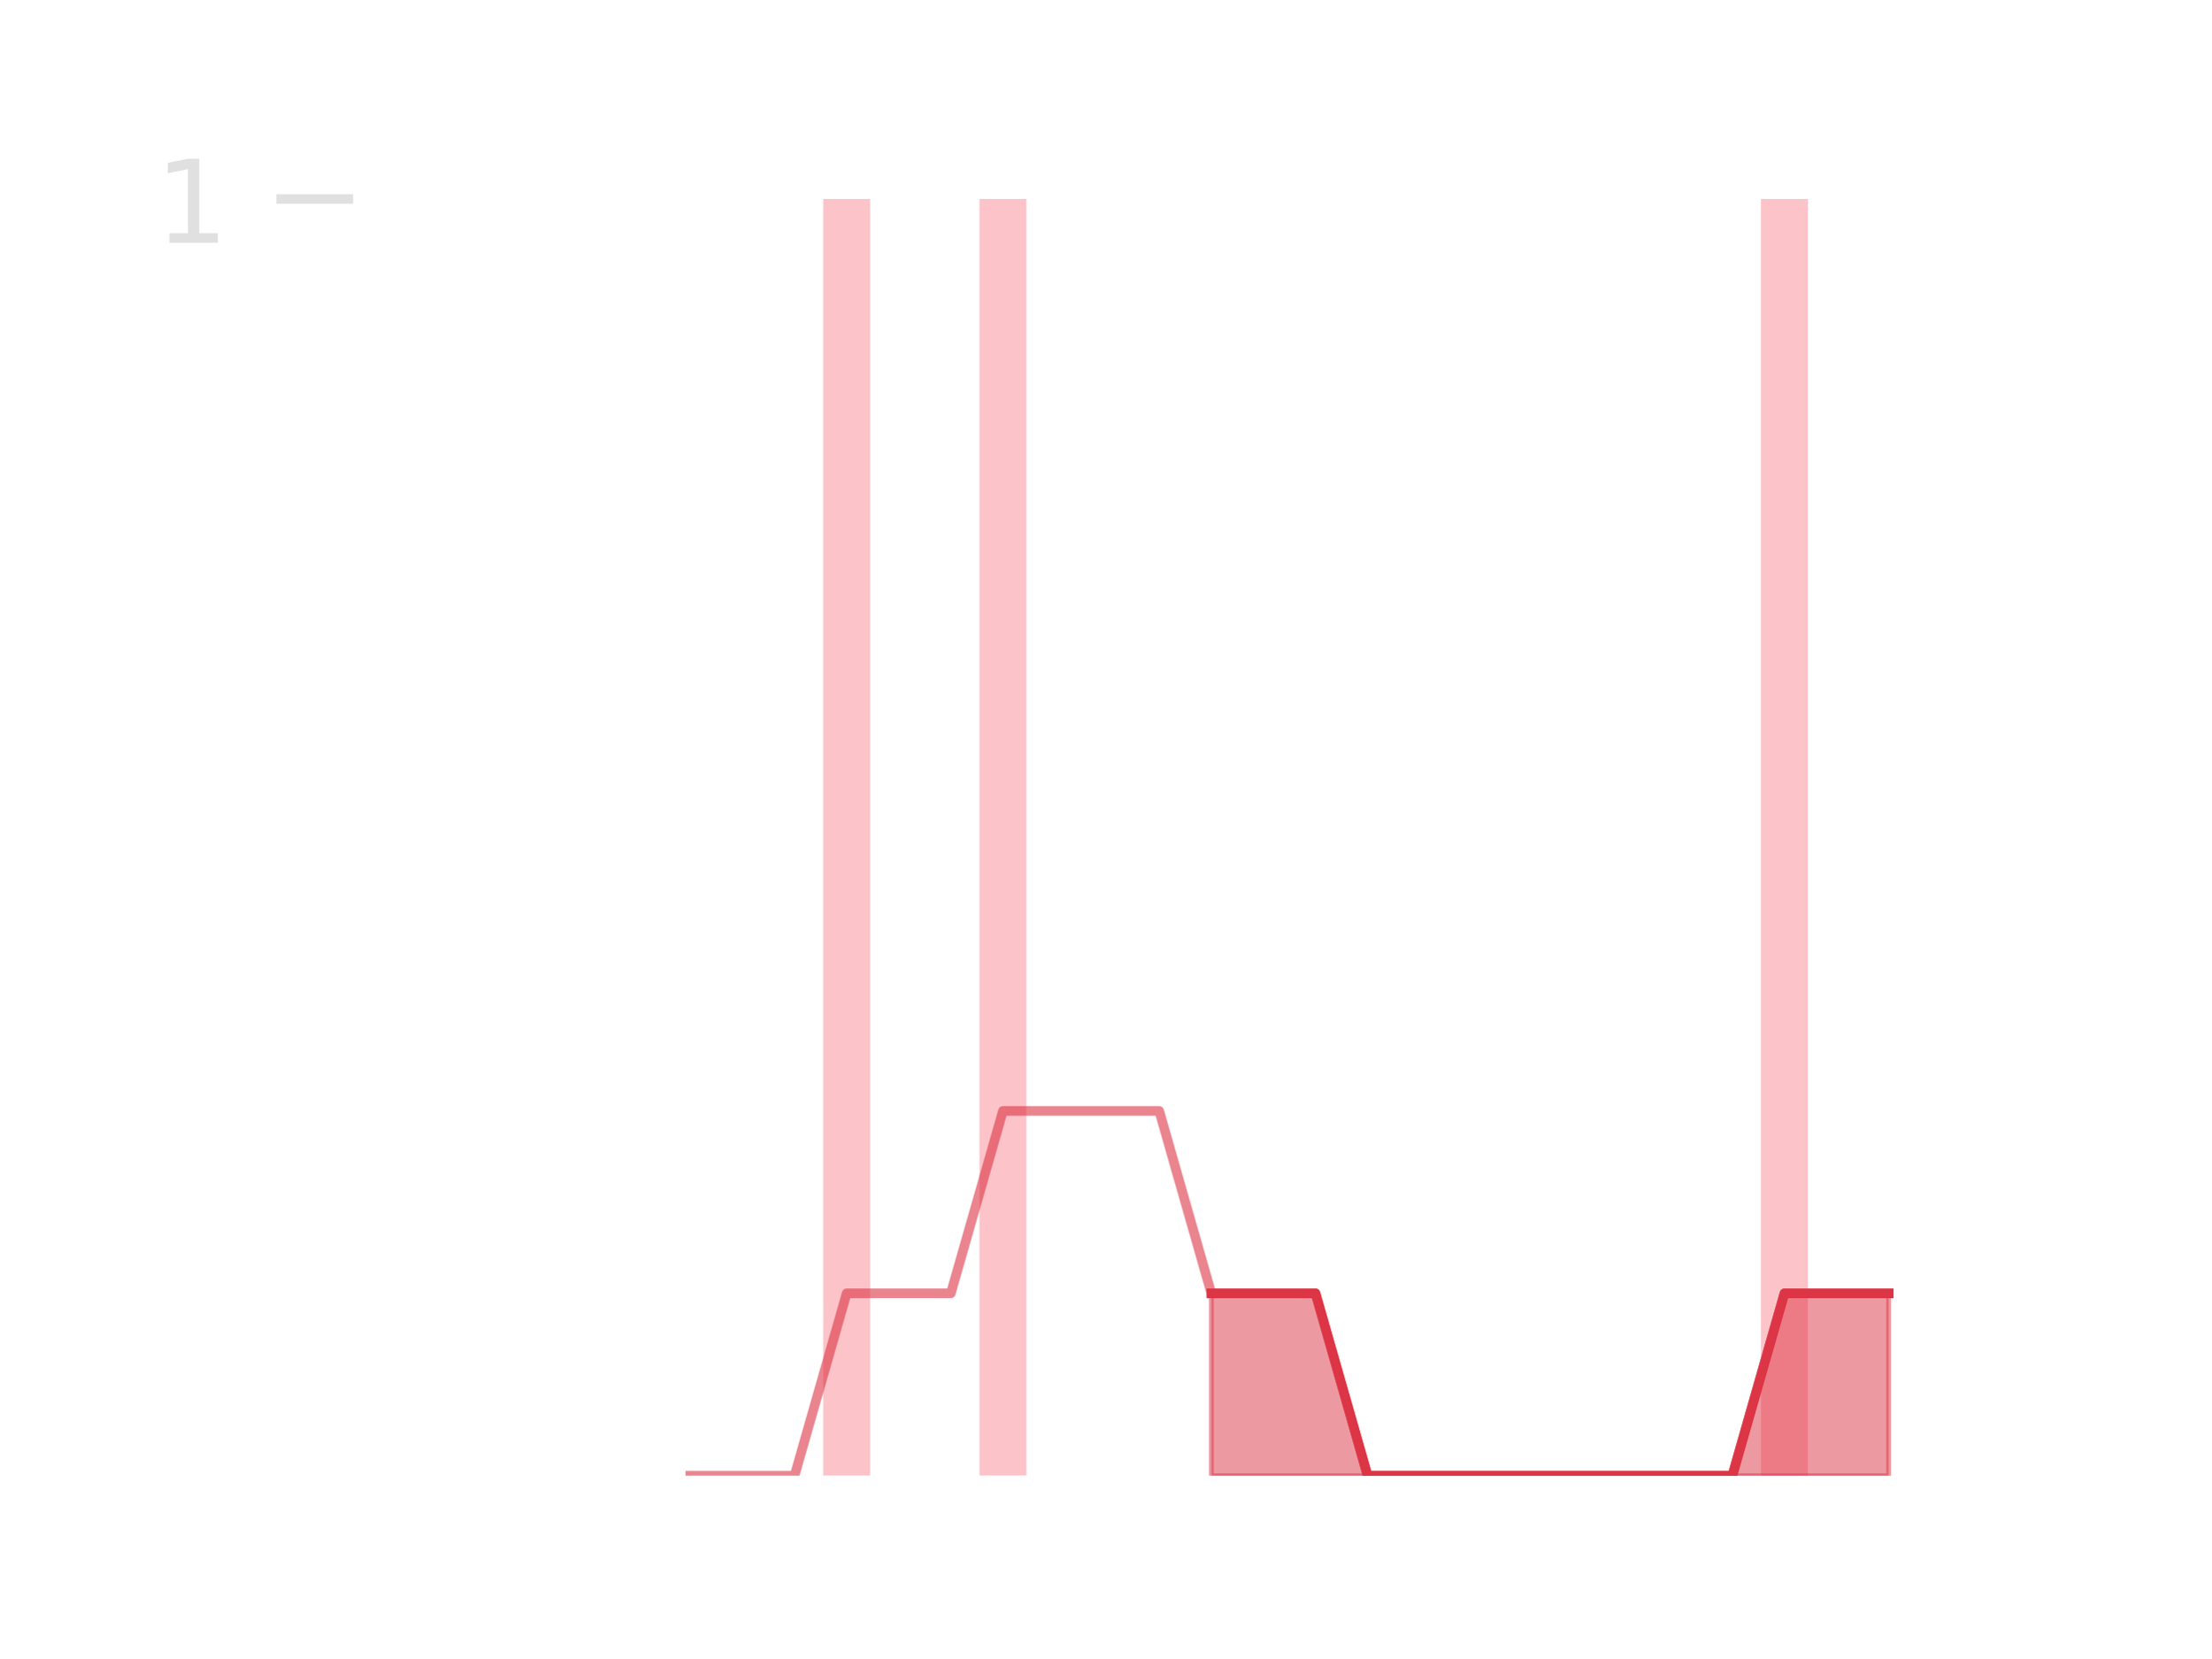
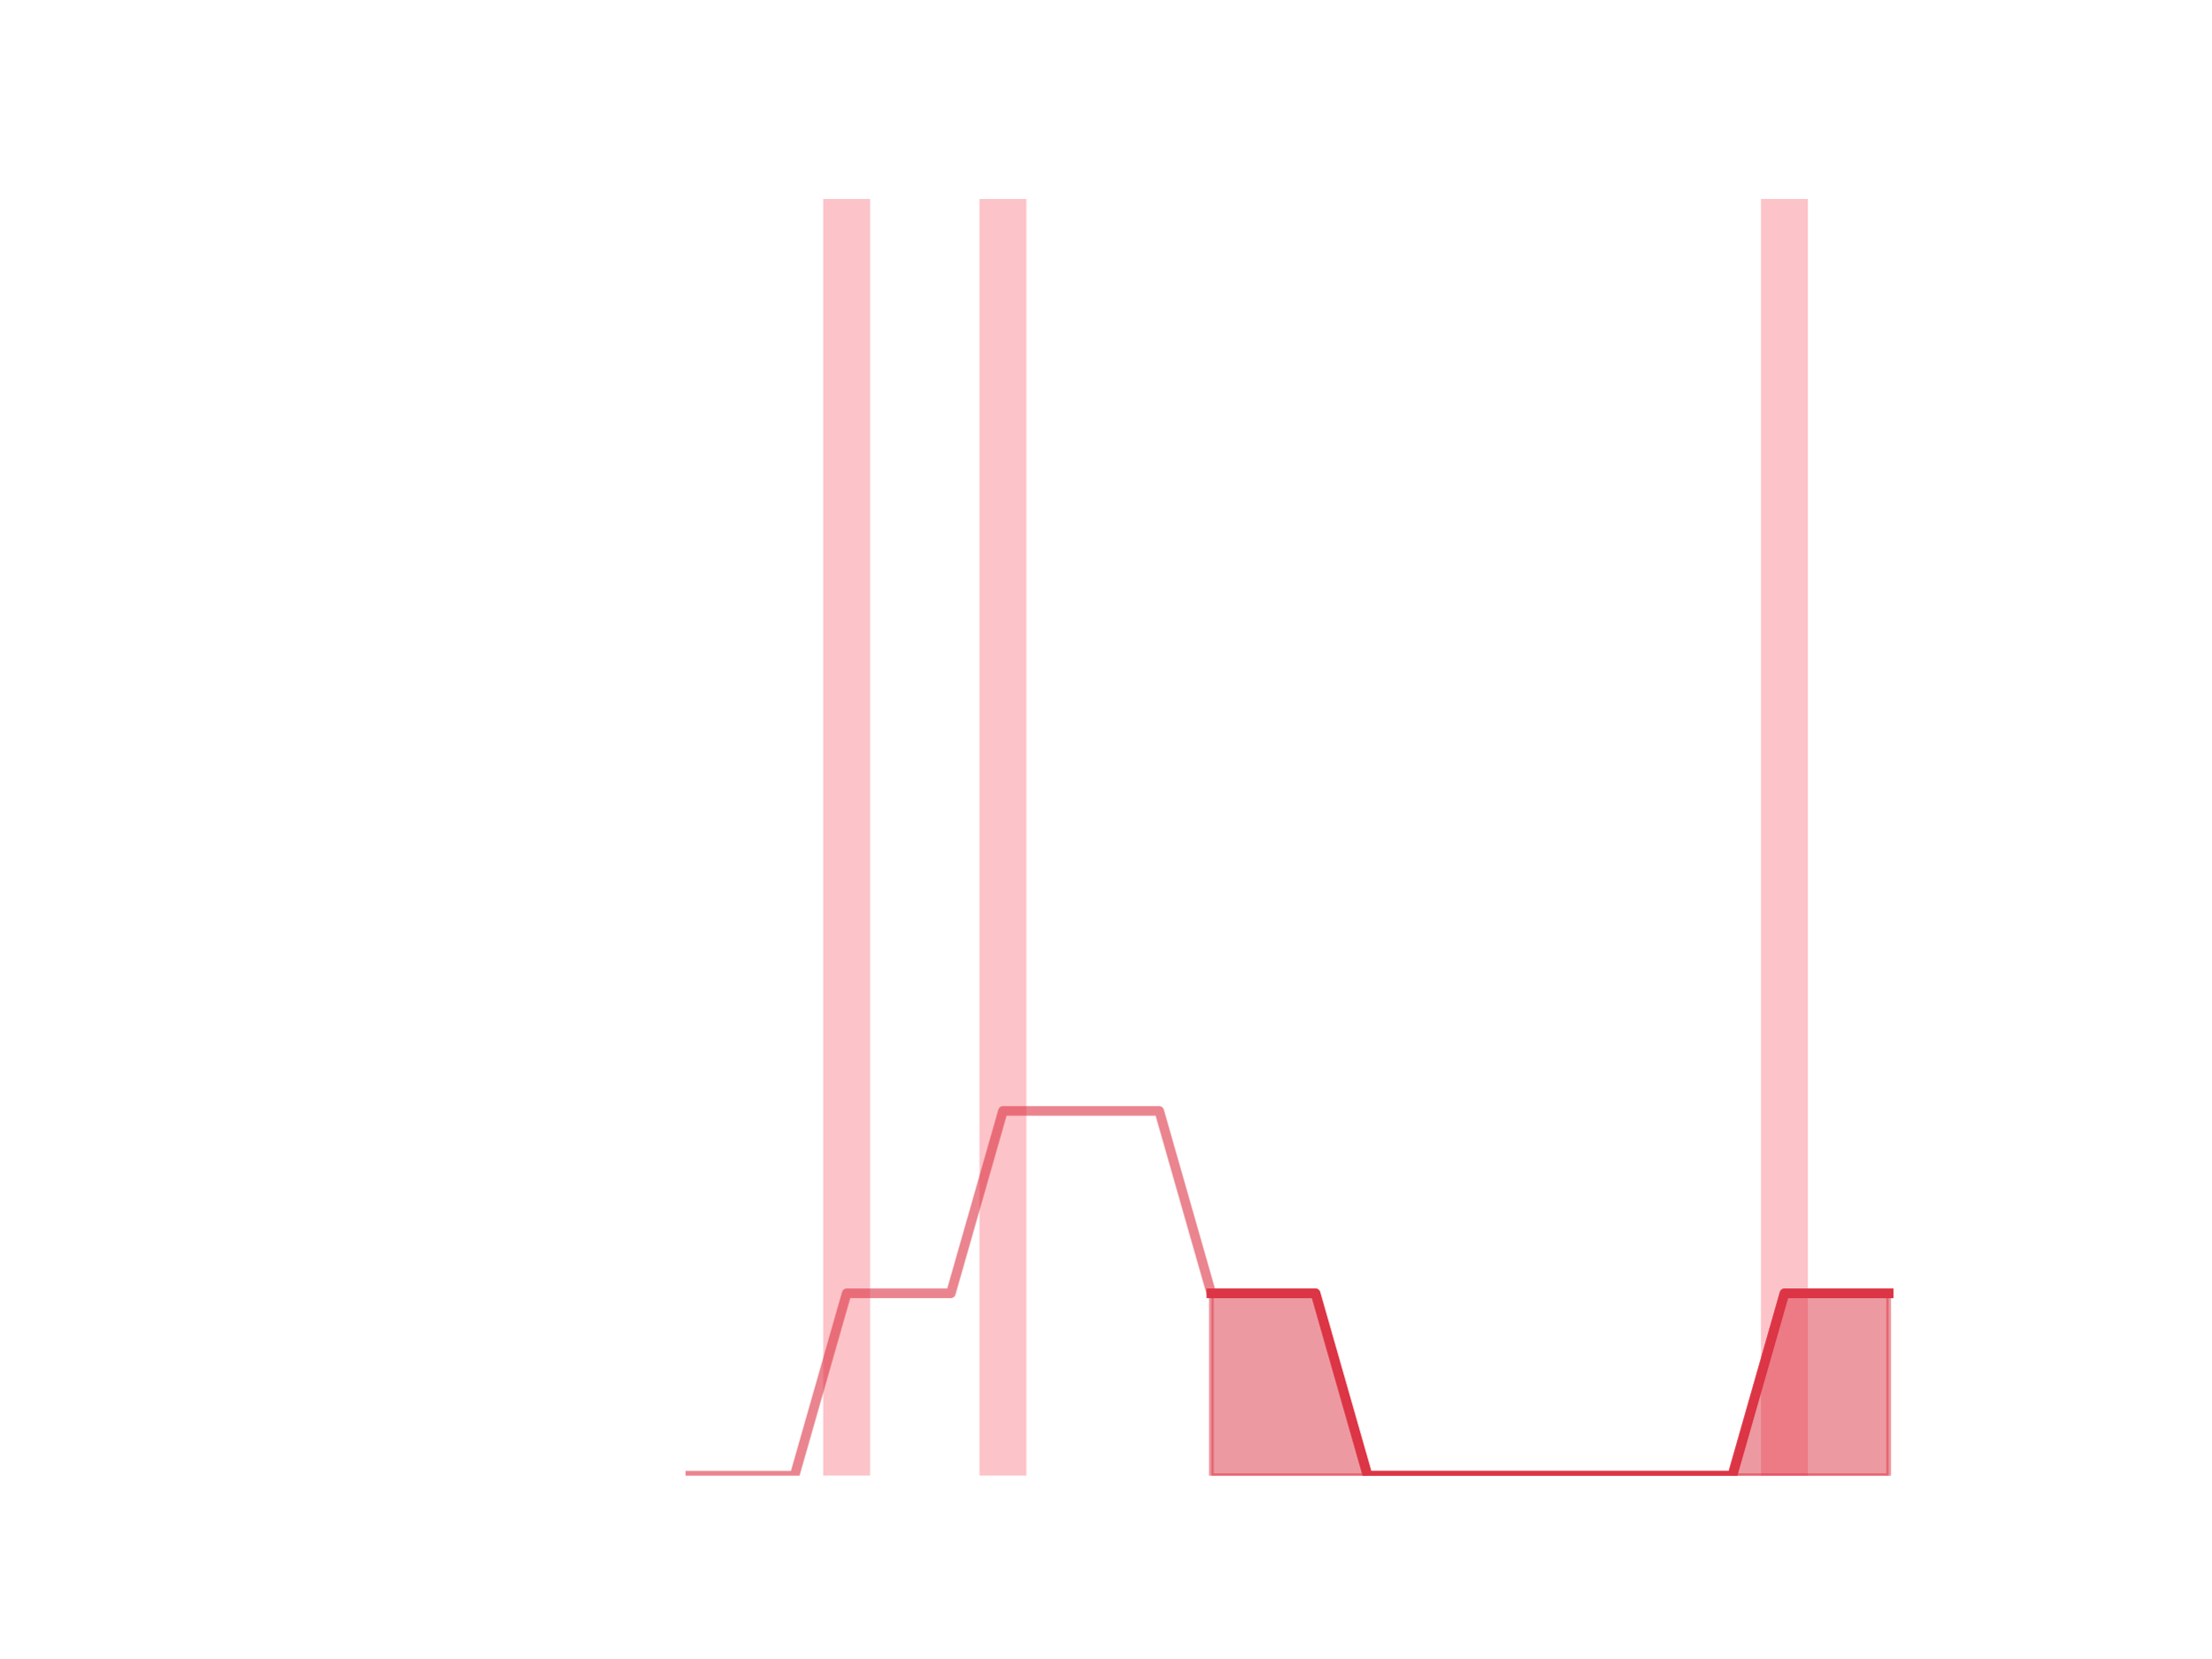
<svg xmlns="http://www.w3.org/2000/svg" xmlns:xlink="http://www.w3.org/1999/xlink" height="345.6pt" version="1.1" viewBox="0 0 460.8 345.6" width="460.8pt">
  <defs>
    <style type="text/css">
*{stroke-linecap:butt;stroke-linejoin:round;}
  </style>
  </defs>
  <g id="figure_1">
    <g id="patch_1">
      <path d="M 0 345.6  L 460.8 345.6  L 460.8 0  L 0 0  z " style="fill:none;" />
    </g>
    <g id="axes_1">
      <g id="patch_2">
-         <path clip-path="url(#pb3965ed295)" d="M 73.833 307.584  L 83.605 307.584  L 83.605 307.584  L 73.833 307.584  z " style="fill:#fa9ba4;opacity:0.6;" />
+         <path clip-path="url(#p8b8a3afef5)" d="M 73.833 307.584  L 83.605 307.584  L 83.605 307.584  L 73.833 307.584  z " style="fill:#fa9ba4;opacity:0.6;" />
      </g>
      <g id="patch_3">
-         <path clip-path="url(#pb3965ed295)" d="M 84.691 307.584  L 94.463 307.584  L 94.463 307.584  L 84.691 307.584  z " style="fill:#fa9ba4;opacity:0.6;" />
+         <path clip-path="url(#p8b8a3afef5)" d="M 84.691 307.584  L 94.463 307.584  L 94.463 307.584  L 84.691 307.584  z " style="fill:#fa9ba4;opacity:0.6;" />
      </g>
      <g id="patch_4">
-         <path clip-path="url(#pb3965ed295)" d="M 95.549 307.584  L 105.321 307.584  L 105.321 307.584  L 95.549 307.584  z " style="fill:#fa9ba4;opacity:0.6;" />
+         <path clip-path="url(#p8b8a3afef5)" d="M 95.549 307.584  L 105.321 307.584  L 105.321 307.584  L 95.549 307.584  z " style="fill:#fa9ba4;opacity:0.6;" />
      </g>
      <g id="patch_5">
-         <path clip-path="url(#pb3965ed295)" d="M 106.407 307.584  L 116.179 307.584  L 116.179 307.584  L 106.407 307.584  z " style="fill:#fa9ba4;opacity:0.6;" />
+         <path clip-path="url(#p8b8a3afef5)" d="M 106.407 307.584  L 116.179 307.584  L 116.179 307.584  L 106.407 307.584  z " style="fill:#fa9ba4;opacity:0.6;" />
      </g>
      <g id="patch_6">
-         <path clip-path="url(#pb3965ed295)" d="M 117.265 307.584  L 127.037 307.584  L 127.037 307.584  L 117.265 307.584  z " style="fill:#fa9ba4;opacity:0.6;" />
+         <path clip-path="url(#p8b8a3afef5)" d="M 117.265 307.584  L 127.037 307.584  L 127.037 307.584  L 117.265 307.584  z " style="fill:#fa9ba4;opacity:0.6;" />
      </g>
      <g id="patch_7">
-         <path clip-path="url(#pb3965ed295)" d="M 128.123 307.584  L 137.895 307.584  L 137.895 307.584  L 128.123 307.584  z " style="fill:#fa9ba4;opacity:0.6;" />
+         <path clip-path="url(#p8b8a3afef5)" d="M 128.123 307.584  L 137.895 307.584  L 137.895 307.584  L 128.123 307.584  z " style="fill:#fa9ba4;opacity:0.6;" />
      </g>
      <g id="patch_8">
-         <path clip-path="url(#pb3965ed295)" d="M 138.981 307.584  L 148.753 307.584  L 148.753 307.584  L 138.981 307.584  z " style="fill:#fa9ba4;opacity:0.6;" />
+         <path clip-path="url(#p8b8a3afef5)" d="M 138.981 307.584  L 148.753 307.584  L 148.753 307.584  L 138.981 307.584  z " style="fill:#fa9ba4;opacity:0.6;" />
      </g>
      <g id="patch_9">
-         <path clip-path="url(#pb3965ed295)" d="M 149.839 307.584  L 159.611 307.584  L 159.611 307.584  L 149.839 307.584  z " style="fill:#fa9ba4;opacity:0.6;" />
+         <path clip-path="url(#p8b8a3afef5)" d="M 149.839 307.584  L 159.611 307.584  L 159.611 307.584  L 149.839 307.584  z " style="fill:#fa9ba4;opacity:0.6;" />
      </g>
      <g id="patch_10">
-         <path clip-path="url(#pb3965ed295)" d="M 160.697 307.584  L 170.469 307.584  L 170.469 307.584  L 160.697 307.584  z " style="fill:#fa9ba4;opacity:0.6;" />
+         <path clip-path="url(#p8b8a3afef5)" d="M 160.697 307.584  L 170.469 307.584  L 170.469 307.584  L 160.697 307.584  z " style="fill:#fa9ba4;opacity:0.6;" />
      </g>
      <g id="patch_11">
-         <path clip-path="url(#pb3965ed295)" d="M 171.555 307.584  L 181.327 307.584  L 181.327 41.472  L 171.555 41.472  z " style="fill:#fa9ba4;opacity:0.6;" />
+         <path clip-path="url(#p8b8a3afef5)" d="M 171.555 307.584  L 181.327 307.584  L 181.327 41.472  L 171.555 41.472  z " style="fill:#fa9ba4;opacity:0.6;" />
      </g>
      <g id="patch_12">
-         <path clip-path="url(#pb3965ed295)" d="M 182.413 307.584  L 192.185 307.584  L 192.185 307.584  L 182.413 307.584  z " style="fill:#fa9ba4;opacity:0.6;" />
+         <path clip-path="url(#p8b8a3afef5)" d="M 182.413 307.584  L 192.185 307.584  L 192.185 307.584  L 182.413 307.584  z " style="fill:#fa9ba4;opacity:0.6;" />
      </g>
      <g id="patch_13">
-         <path clip-path="url(#pb3965ed295)" d="M 193.271 307.584  L 203.043 307.584  L 203.043 307.584  L 193.271 307.584  z " style="fill:#fa9ba4;opacity:0.6;" />
+         <path clip-path="url(#p8b8a3afef5)" d="M 193.271 307.584  L 203.043 307.584  L 203.043 307.584  L 193.271 307.584  z " style="fill:#fa9ba4;opacity:0.6;" />
      </g>
      <g id="patch_14">
-         <path clip-path="url(#pb3965ed295)" d="M 204.129 307.584  L 213.901 307.584  L 213.901 41.472  L 204.129 41.472  z " style="fill:#fa9ba4;opacity:0.6;" />
+         <path clip-path="url(#p8b8a3afef5)" d="M 204.129 307.584  L 213.901 307.584  L 213.901 41.472  L 204.129 41.472  z " style="fill:#fa9ba4;opacity:0.6;" />
      </g>
      <g id="patch_15">
-         <path clip-path="url(#pb3965ed295)" d="M 214.987 307.584  L 224.759 307.584  L 224.759 307.584  L 214.987 307.584  z " style="fill:#fa9ba4;opacity:0.6;" />
+         <path clip-path="url(#p8b8a3afef5)" d="M 214.987 307.584  L 224.759 307.584  L 224.759 307.584  L 214.987 307.584  z " style="fill:#fa9ba4;opacity:0.6;" />
      </g>
      <g id="patch_16">
-         <path clip-path="url(#pb3965ed295)" d="M 225.845 307.584  L 235.617 307.584  L 235.617 307.584  L 225.845 307.584  z " style="fill:#fa9ba4;opacity:0.6;" />
+         <path clip-path="url(#p8b8a3afef5)" d="M 225.845 307.584  L 235.617 307.584  L 235.617 307.584  L 225.845 307.584  z " style="fill:#fa9ba4;opacity:0.6;" />
      </g>
      <g id="patch_17">
-         <path clip-path="url(#pb3965ed295)" d="M 236.703 307.584  L 246.475 307.584  L 246.475 307.584  L 236.703 307.584  z " style="fill:#fa9ba4;opacity:0.6;" />
+         <path clip-path="url(#p8b8a3afef5)" d="M 236.703 307.584  L 246.475 307.584  L 246.475 307.584  L 236.703 307.584  z " style="fill:#fa9ba4;opacity:0.6;" />
      </g>
      <g id="patch_18">
-         <path clip-path="url(#pb3965ed295)" d="M 247.561 307.584  L 257.333 307.584  L 257.333 307.584  L 247.561 307.584  z " style="fill:#fa9ba4;opacity:0.6;" />
+         <path clip-path="url(#p8b8a3afef5)" d="M 247.561 307.584  L 257.333 307.584  L 257.333 307.584  L 247.561 307.584  z " style="fill:#fa9ba4;opacity:0.6;" />
      </g>
      <g id="patch_19">
-         <path clip-path="url(#pb3965ed295)" d="M 258.419 307.584  L 268.191 307.584  L 268.191 307.584  L 258.419 307.584  z " style="fill:#fa9ba4;opacity:0.6;" />
+         <path clip-path="url(#p8b8a3afef5)" d="M 258.419 307.584  L 268.191 307.584  L 268.191 307.584  L 258.419 307.584  z " style="fill:#fa9ba4;opacity:0.6;" />
      </g>
      <g id="patch_20">
-         <path clip-path="url(#pb3965ed295)" d="M 269.277 307.584  L 279.049 307.584  L 279.049 307.584  L 269.277 307.584  z " style="fill:#fa9ba4;opacity:0.6;" />
+         <path clip-path="url(#p8b8a3afef5)" d="M 269.277 307.584  L 279.049 307.584  L 279.049 307.584  L 269.277 307.584  z " style="fill:#fa9ba4;opacity:0.6;" />
      </g>
      <g id="patch_21">
-         <path clip-path="url(#pb3965ed295)" d="M 280.135 307.584  L 289.907 307.584  L 289.907 307.584  L 280.135 307.584  z " style="fill:#fa9ba4;opacity:0.6;" />
+         <path clip-path="url(#p8b8a3afef5)" d="M 280.135 307.584  L 289.907 307.584  L 289.907 307.584  L 280.135 307.584  z " style="fill:#fa9ba4;opacity:0.6;" />
      </g>
      <g id="patch_22">
-         <path clip-path="url(#pb3965ed295)" d="M 290.993 307.584  L 300.765 307.584  L 300.765 307.584  L 290.993 307.584  z " style="fill:#fa9ba4;opacity:0.6;" />
+         <path clip-path="url(#p8b8a3afef5)" d="M 290.993 307.584  L 300.765 307.584  L 300.765 307.584  L 290.993 307.584  z " style="fill:#fa9ba4;opacity:0.6;" />
      </g>
      <g id="patch_23">
-         <path clip-path="url(#pb3965ed295)" d="M 301.851 307.584  L 311.623 307.584  L 311.623 307.584  L 301.851 307.584  z " style="fill:#fa9ba4;opacity:0.6;" />
+         <path clip-path="url(#p8b8a3afef5)" d="M 301.851 307.584  L 311.623 307.584  L 311.623 307.584  L 301.851 307.584  z " style="fill:#fa9ba4;opacity:0.6;" />
      </g>
      <g id="patch_24">
-         <path clip-path="url(#pb3965ed295)" d="M 312.709 307.584  L 322.481 307.584  L 322.481 307.584  L 312.709 307.584  z " style="fill:#fa9ba4;opacity:0.6;" />
+         <path clip-path="url(#p8b8a3afef5)" d="M 312.709 307.584  L 322.481 307.584  L 322.481 307.584  L 312.709 307.584  z " style="fill:#fa9ba4;opacity:0.6;" />
      </g>
      <g id="patch_25">
-         <path clip-path="url(#pb3965ed295)" d="M 323.567 307.584  L 333.339 307.584  L 333.339 307.584  L 323.567 307.584  z " style="fill:#fa9ba4;opacity:0.6;" />
+         <path clip-path="url(#p8b8a3afef5)" d="M 323.567 307.584  L 333.339 307.584  L 333.339 307.584  L 323.567 307.584  z " style="fill:#fa9ba4;opacity:0.6;" />
      </g>
      <g id="patch_26">
-         <path clip-path="url(#pb3965ed295)" d="M 334.425 307.584  L 344.197 307.584  L 344.197 307.584  L 334.425 307.584  z " style="fill:#fa9ba4;opacity:0.6;" />
+         <path clip-path="url(#p8b8a3afef5)" d="M 334.425 307.584  L 344.197 307.584  L 344.197 307.584  L 334.425 307.584  z " style="fill:#fa9ba4;opacity:0.6;" />
      </g>
      <g id="patch_27">
-         <path clip-path="url(#pb3965ed295)" d="M 345.283 307.584  L 355.055 307.584  L 355.055 307.584  L 345.283 307.584  z " style="fill:#fa9ba4;opacity:0.6;" />
+         <path clip-path="url(#p8b8a3afef5)" d="M 345.283 307.584  L 355.055 307.584  L 355.055 307.584  L 345.283 307.584  z " style="fill:#fa9ba4;opacity:0.6;" />
      </g>
      <g id="patch_28">
-         <path clip-path="url(#pb3965ed295)" d="M 356.141 307.584  L 365.913 307.584  L 365.913 307.584  L 356.141 307.584  z " style="fill:#fa9ba4;opacity:0.6;" />
+         <path clip-path="url(#p8b8a3afef5)" d="M 356.141 307.584  L 365.913 307.584  L 365.913 307.584  L 356.141 307.584  z " style="fill:#fa9ba4;opacity:0.6;" />
      </g>
      <g id="patch_29">
-         <path clip-path="url(#pb3965ed295)" d="M 366.999 307.584  L 376.771 307.584  L 376.771 41.472  L 366.999 41.472  z " style="fill:#fa9ba4;opacity:0.6;" />
+         <path clip-path="url(#p8b8a3afef5)" d="M 366.999 307.584  L 376.771 307.584  L 376.771 41.472  L 366.999 41.472  z " style="fill:#fa9ba4;opacity:0.6;" />
      </g>
      <g id="patch_30">
-         <path clip-path="url(#pb3965ed295)" d="M 377.857 307.584  L 387.629 307.584  L 387.629 307.584  L 377.857 307.584  z " style="fill:#fa9ba4;opacity:0.6;" />
+         <path clip-path="url(#p8b8a3afef5)" d="M 377.857 307.584  L 387.629 307.584  L 387.629 307.584  L 377.857 307.584  z " style="fill:#fa9ba4;opacity:0.6;" />
      </g>
      <g id="patch_31">
-         <path clip-path="url(#pb3965ed295)" d="M 388.715 307.584  L 398.487 307.584  L 398.487 307.584  L 388.715 307.584  z " style="fill:#fa9ba4;opacity:0.6;" />
+         <path clip-path="url(#p8b8a3afef5)" d="M 388.715 307.584  L 398.487 307.584  L 398.487 307.584  L 388.715 307.584  z " style="fill:#fa9ba4;opacity:0.6;" />
      </g>
      <g id="matplotlib.axis_1" />
-       <g id="matplotlib.axis_2">
-         <g id="ytick_1">
-           <g id="line2d_1">
-             <defs>
-               <path d="M 0 0  L 16 0  " id="m33706c3efe" style="stroke:#e0e0e0;stroke-width:2;" />
-             </defs>
-             <g>
-               <use style="fill:#e0e0e0;stroke:#e0e0e0;stroke-width:2;" x="57.6" xlink:href="#m33706c3efe" y="41.472" />
-             </g>
-           </g>
-           <g id="text_1">
-             <defs>
-               <path d="M 12.406 8.297  L 28.516 8.297  L 28.516 63.922  L 10.984 60.406  L 10.984 69.391  L 28.422 72.906  L 38.281 72.906  L 38.281 8.297  L 54.391 8.297  L 54.391 0  L 12.406 0  z " id="DejaVuSans-49" />
-             </defs>
-             <g style="fill:#e0e0e0;" transform="translate(32.33 50.59013)scale(0.24 -0.24)">
-               <use xlink:href="#DejaVuSans-49" />
-             </g>
-           </g>
+       <g id="matplotlib.axis_2" />
+       <g id="PolyCollection_1">
+         <defs>
+           <path d="M 252.447 -76.032  L 252.447 -38.016  L 263.305 -38.016  L 274.163 -38.016  L 285.021 -38.016  L 295.879 -38.016  L 306.737 -38.016  L 317.595 -38.016  L 328.453 -38.016  L 339.311 -38.016  L 350.169 -38.016  L 361.027 -38.016  L 371.885 -38.016  L 382.743 -38.016  L 393.601 -38.016  L 393.601 -76.032  L 393.601 -76.032  L 382.743 -76.032  L 371.885 -76.032  L 361.027 -38.016  L 350.169 -38.016  L 339.311 -38.016  L 328.453 -38.016  L 317.595 -38.016  L 306.737 -38.016  L 295.879 -38.016  L 285.021 -38.016  L 274.163 -76.032  L 263.305 -76.032  L 252.447 -76.032  z " id="m722f3ba9bf" style="stroke:#dc3545;stroke-opacity:0.5;" />
+         </defs>
+         <g clip-path="url(#p8b8a3afef5)">
+           <use style="fill:#dc3545;fill-opacity:0.5;stroke:#dc3545;stroke-opacity:0.5;" x="0" xlink:href="#m722f3ba9bf" y="345.6" />
        </g>
      </g>
-       <g id="PolyCollection_1">
-         <defs>
-           <path d="M 252.447 -76.032  L 252.447 -38.016  L 263.305 -38.016  L 274.163 -38.016  L 285.021 -38.016  L 295.879 -38.016  L 306.737 -38.016  L 317.595 -38.016  L 328.453 -38.016  L 339.311 -38.016  L 350.169 -38.016  L 361.027 -38.016  L 371.885 -38.016  L 382.743 -38.016  L 393.601 -38.016  L 393.601 -76.032  L 393.601 -76.032  L 382.743 -76.032  L 371.885 -76.032  L 361.027 -38.016  L 350.169 -38.016  L 339.311 -38.016  L 328.453 -38.016  L 317.595 -38.016  L 306.737 -38.016  L 295.879 -38.016  L 285.021 -38.016  L 274.163 -76.032  L 263.305 -76.032  L 252.447 -76.032  z " id="mff9e200b17" style="stroke:#dc3545;stroke-opacity:0.5;" />
-         </defs>
-         <g clip-path="url(#pb3965ed295)">
-           <use style="fill:#dc3545;fill-opacity:0.5;stroke:#dc3545;stroke-opacity:0.5;" x="0" xlink:href="#mff9e200b17" y="345.6" />
-         </g>
+       <g id="line2d_1">
+         <path clip-path="url(#p8b8a3afef5)" d="M 143.867 307.584  L 154.725 307.584  L 165.583 307.584  L 176.441 269.568  L 187.299 269.568  L 198.157 269.568  L 209.015 231.552  L 219.873 231.552  L 230.731 231.552  L 241.589 231.552  L 252.447 269.568  L 263.305 269.568  L 274.163 269.568  L 285.021 307.584  L 295.879 307.584  L 306.737 307.584  L 317.595 307.584  L 328.453 307.584  L 339.311 307.584  L 350.169 307.584  L 361.027 307.584  L 371.885 269.568  L 382.743 269.568  L 393.601 269.568  " style="fill:none;stroke:#dc3545;stroke-linecap:square;stroke-opacity:0.6;stroke-width:2;" />
      </g>
      <g id="line2d_2">
-         <path clip-path="url(#pb3965ed295)" d="M 143.867 307.584  L 154.725 307.584  L 165.583 307.584  L 176.441 269.568  L 187.299 269.568  L 198.157 269.568  L 209.015 231.552  L 219.873 231.552  L 230.731 231.552  L 241.589 231.552  L 252.447 269.568  L 263.305 269.568  L 274.163 269.568  L 285.021 307.584  L 295.879 307.584  L 306.737 307.584  L 317.595 307.584  L 328.453 307.584  L 339.311 307.584  L 350.169 307.584  L 361.027 307.584  L 371.885 269.568  L 382.743 269.568  L 393.601 269.568  " style="fill:none;stroke:#dc3545;stroke-linecap:square;stroke-opacity:0.6;stroke-width:2;" />
-       </g>
-       <g id="line2d_3">
-         <path clip-path="url(#pb3965ed295)" d="M 252.447 269.568  L 263.305 269.568  L 274.163 269.568  L 285.021 307.584  L 295.879 307.584  L 306.737 307.584  L 317.595 307.584  L 328.453 307.584  L 339.311 307.584  L 350.169 307.584  L 361.027 307.584  L 371.885 269.568  L 382.743 269.568  L 393.601 269.568  " style="fill:none;stroke:#dc3545;stroke-linecap:square;stroke-width:2;" />
+         <path clip-path="url(#p8b8a3afef5)" d="M 252.447 269.568  L 263.305 269.568  L 274.163 269.568  L 285.021 307.584  L 295.879 307.584  L 306.737 307.584  L 317.595 307.584  L 328.453 307.584  L 339.311 307.584  L 350.169 307.584  L 361.027 307.584  L 371.885 269.568  L 382.743 269.568  L 393.601 269.568  " style="fill:none;stroke:#dc3545;stroke-linecap:square;stroke-width:2;" />
      </g>
    </g>
  </g>
  <defs>
-     <clipPath id="pb3965ed295">
+     <clipPath id="p8b8a3afef5">
      <rect height="266.112" width="357.12" x="57.6" y="41.472" />
    </clipPath>
  </defs>
</svg>
